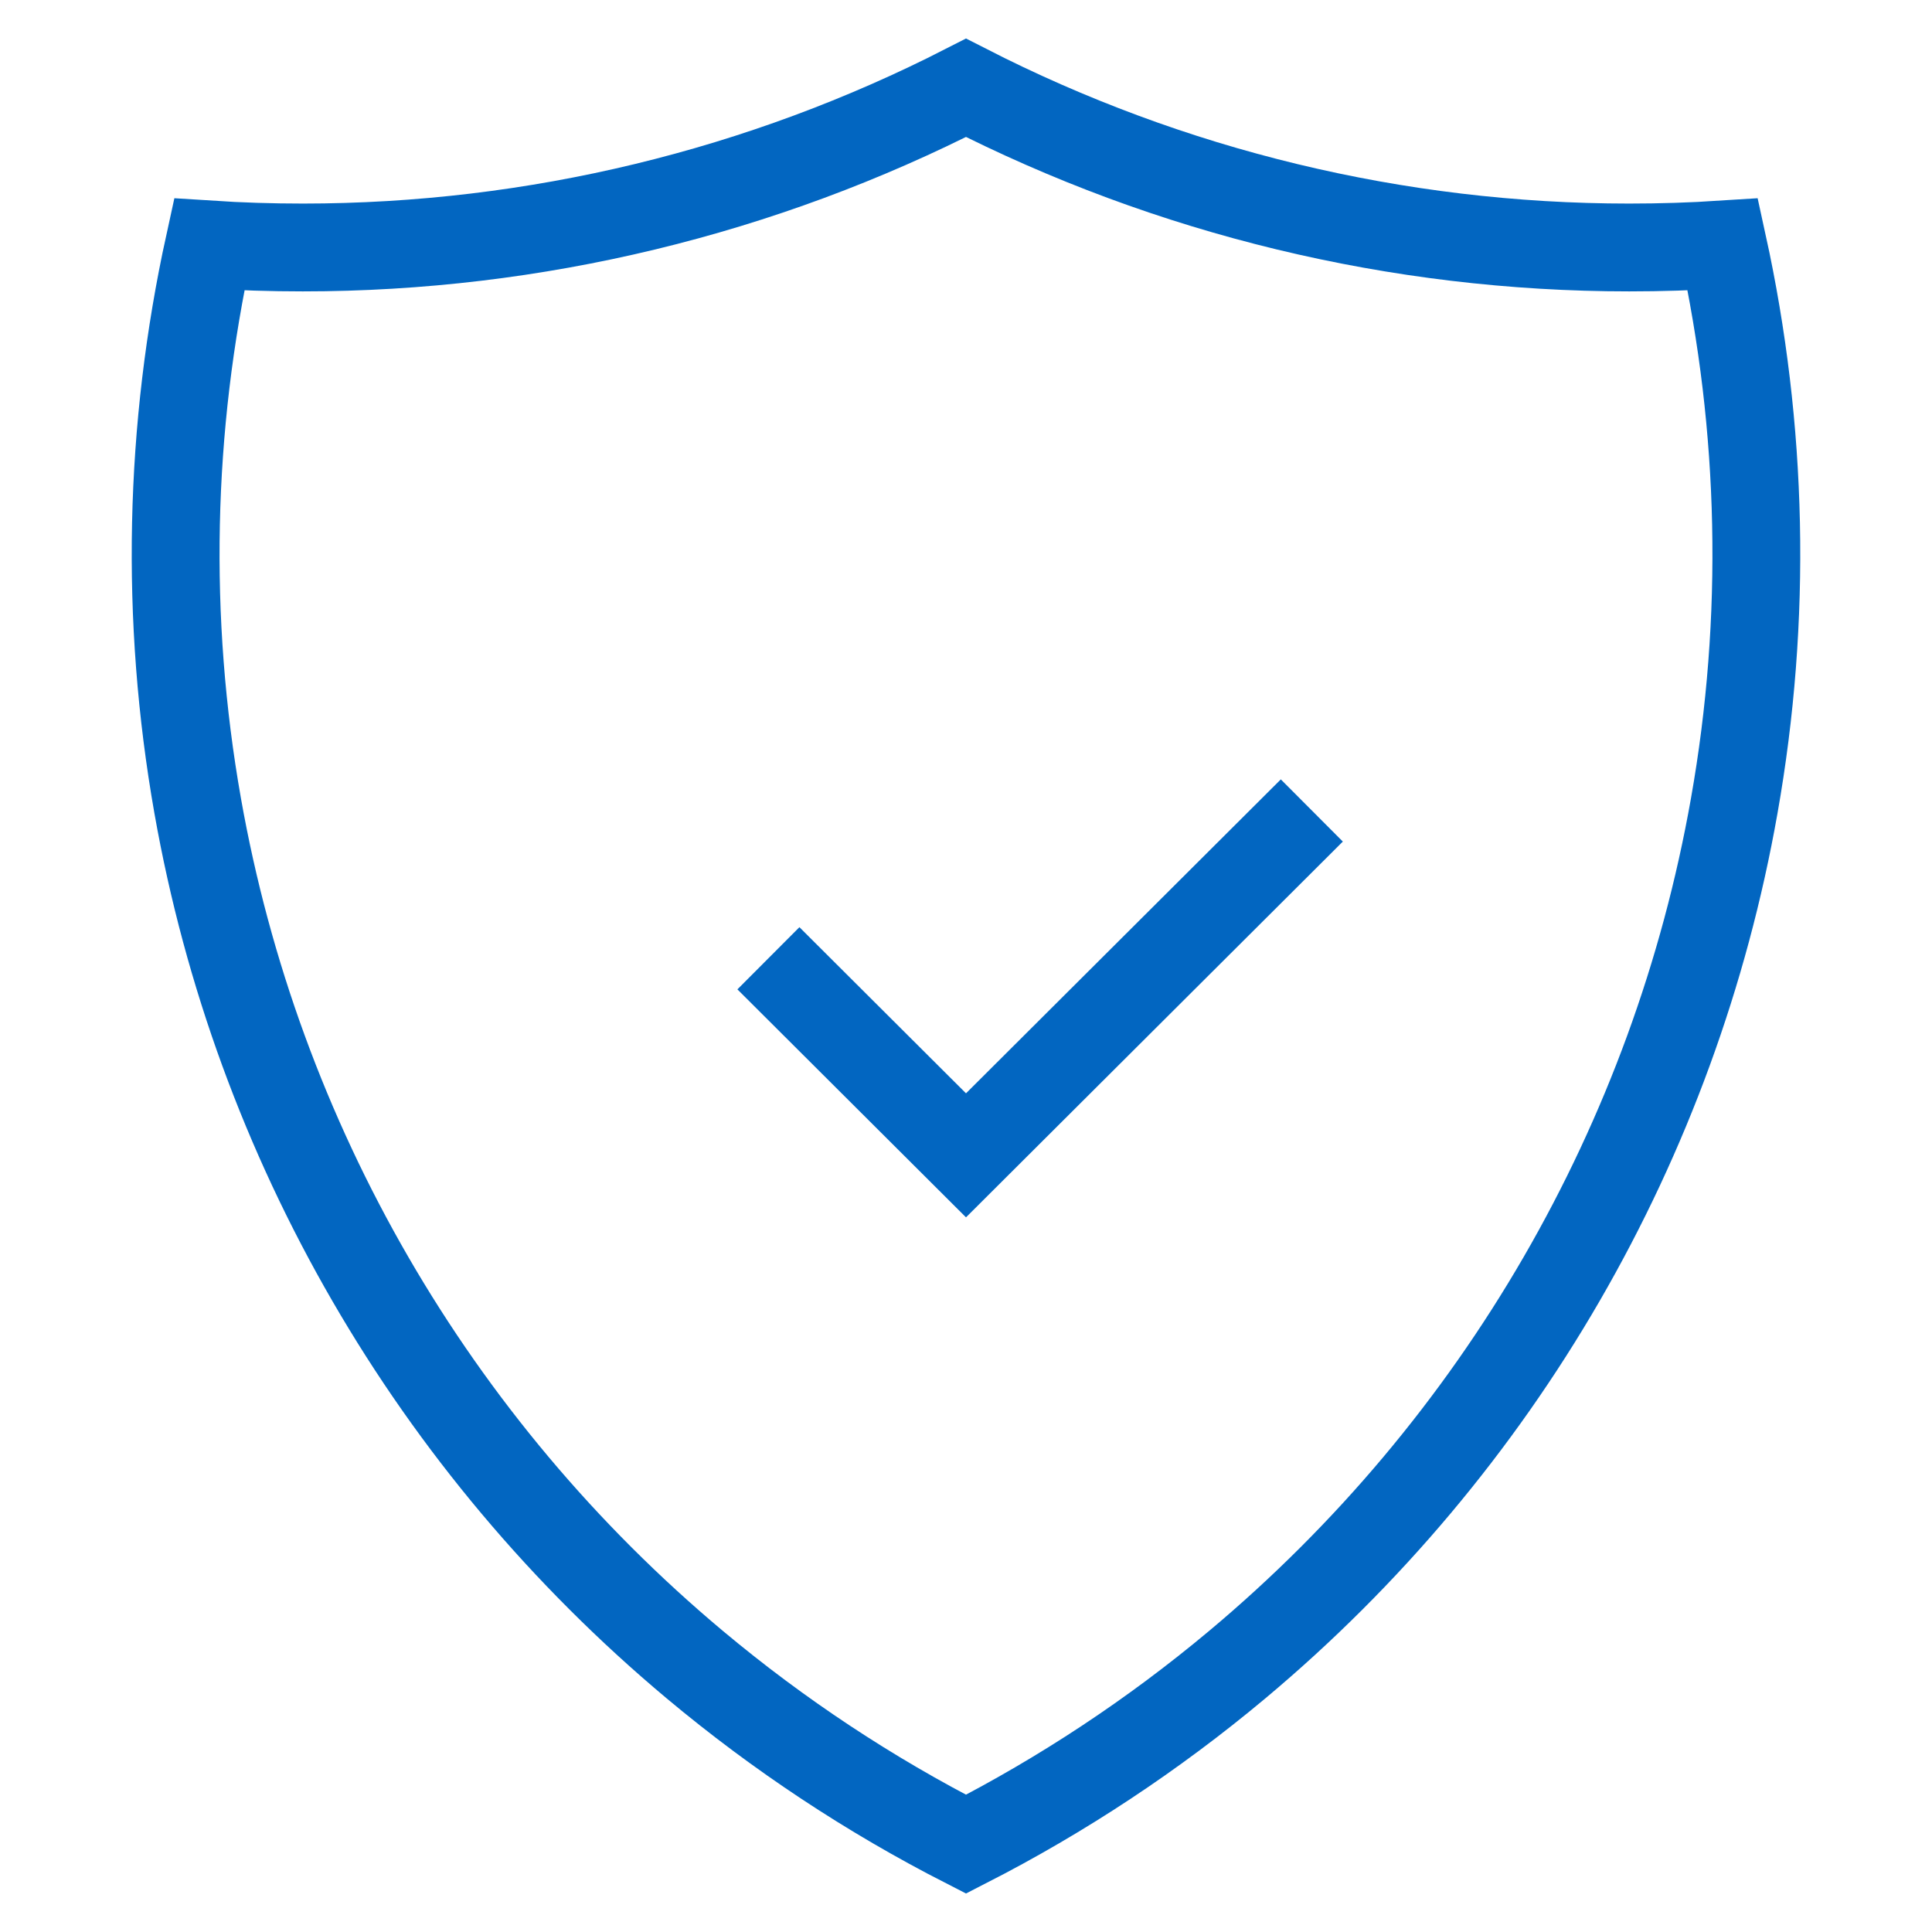
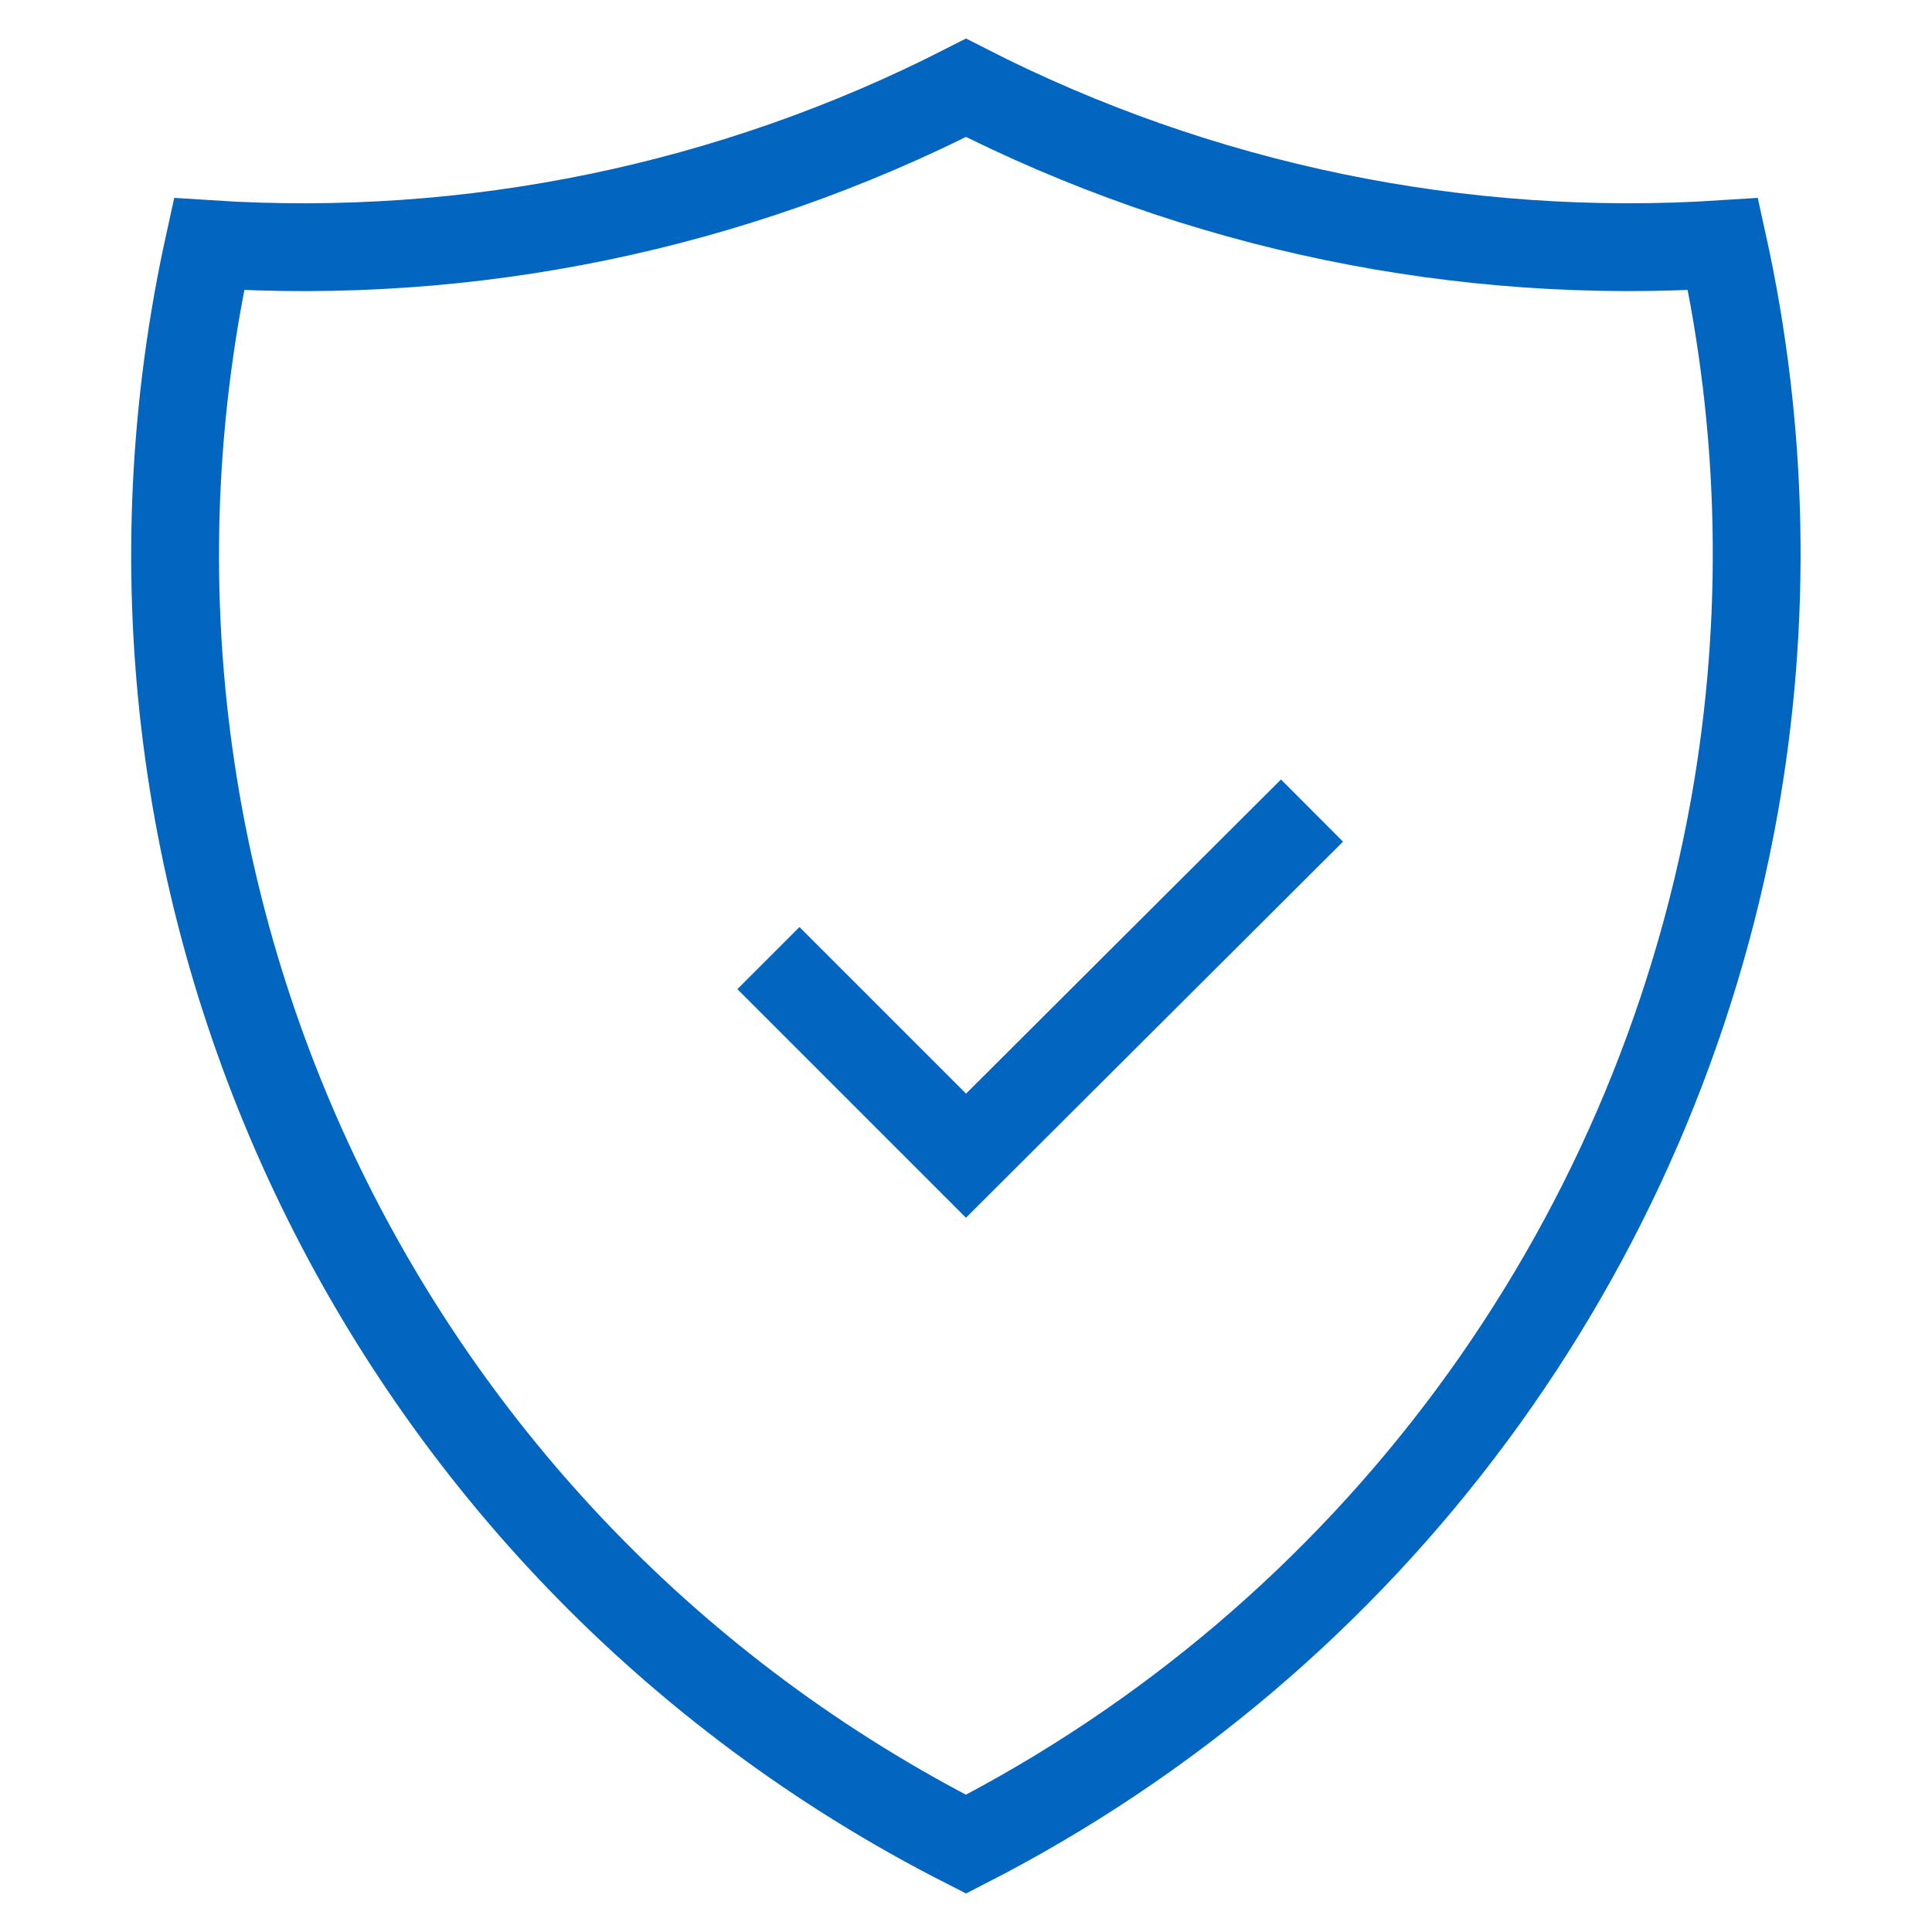
- <svg xmlns="http://www.w3.org/2000/svg" width="22" height="22" viewBox="0 0 22 22" fill="none">
-   <path d="M8.75 10.912L11 13.156L14.938 9.229M11 1C8.679 2.187 6.093 2.818 3.449 2.818C3.092 2.818 2.736 2.807 2.382 2.784C1.925 4.87 1.874 7.041 2.251 9.176C2.927 12.999 4.931 16.461 7.912 18.956C8.868 19.756 9.904 20.44 11 21C12.095 20.44 13.132 19.756 14.088 18.956C17.069 16.461 19.073 12.999 19.748 9.176C20.126 7.041 20.075 4.87 19.618 2.784C19.264 2.807 18.908 2.818 18.551 2.818C15.907 2.818 13.321 2.187 11 1Z" stroke="#0266C1" />
+ <svg xmlns="http://www.w3.org/2000/svg" viewBox="0 0 22 22" fill="none">
+   <path d="m8.75 10.91 2.25 2.25 3.94-3.93m-3.94-8.23a16.59 16.59 0 0 1-8.62 1.78 16.47 16.47 0 0 0 8.62 18.22 16.55 16.55 0 0 0 8.75-11.82 16.4 16.4 0 0 0-.13-6.4 16.6 16.6 0 0 1-8.62-1.78Z" stroke="#0266C1" />
</svg>
